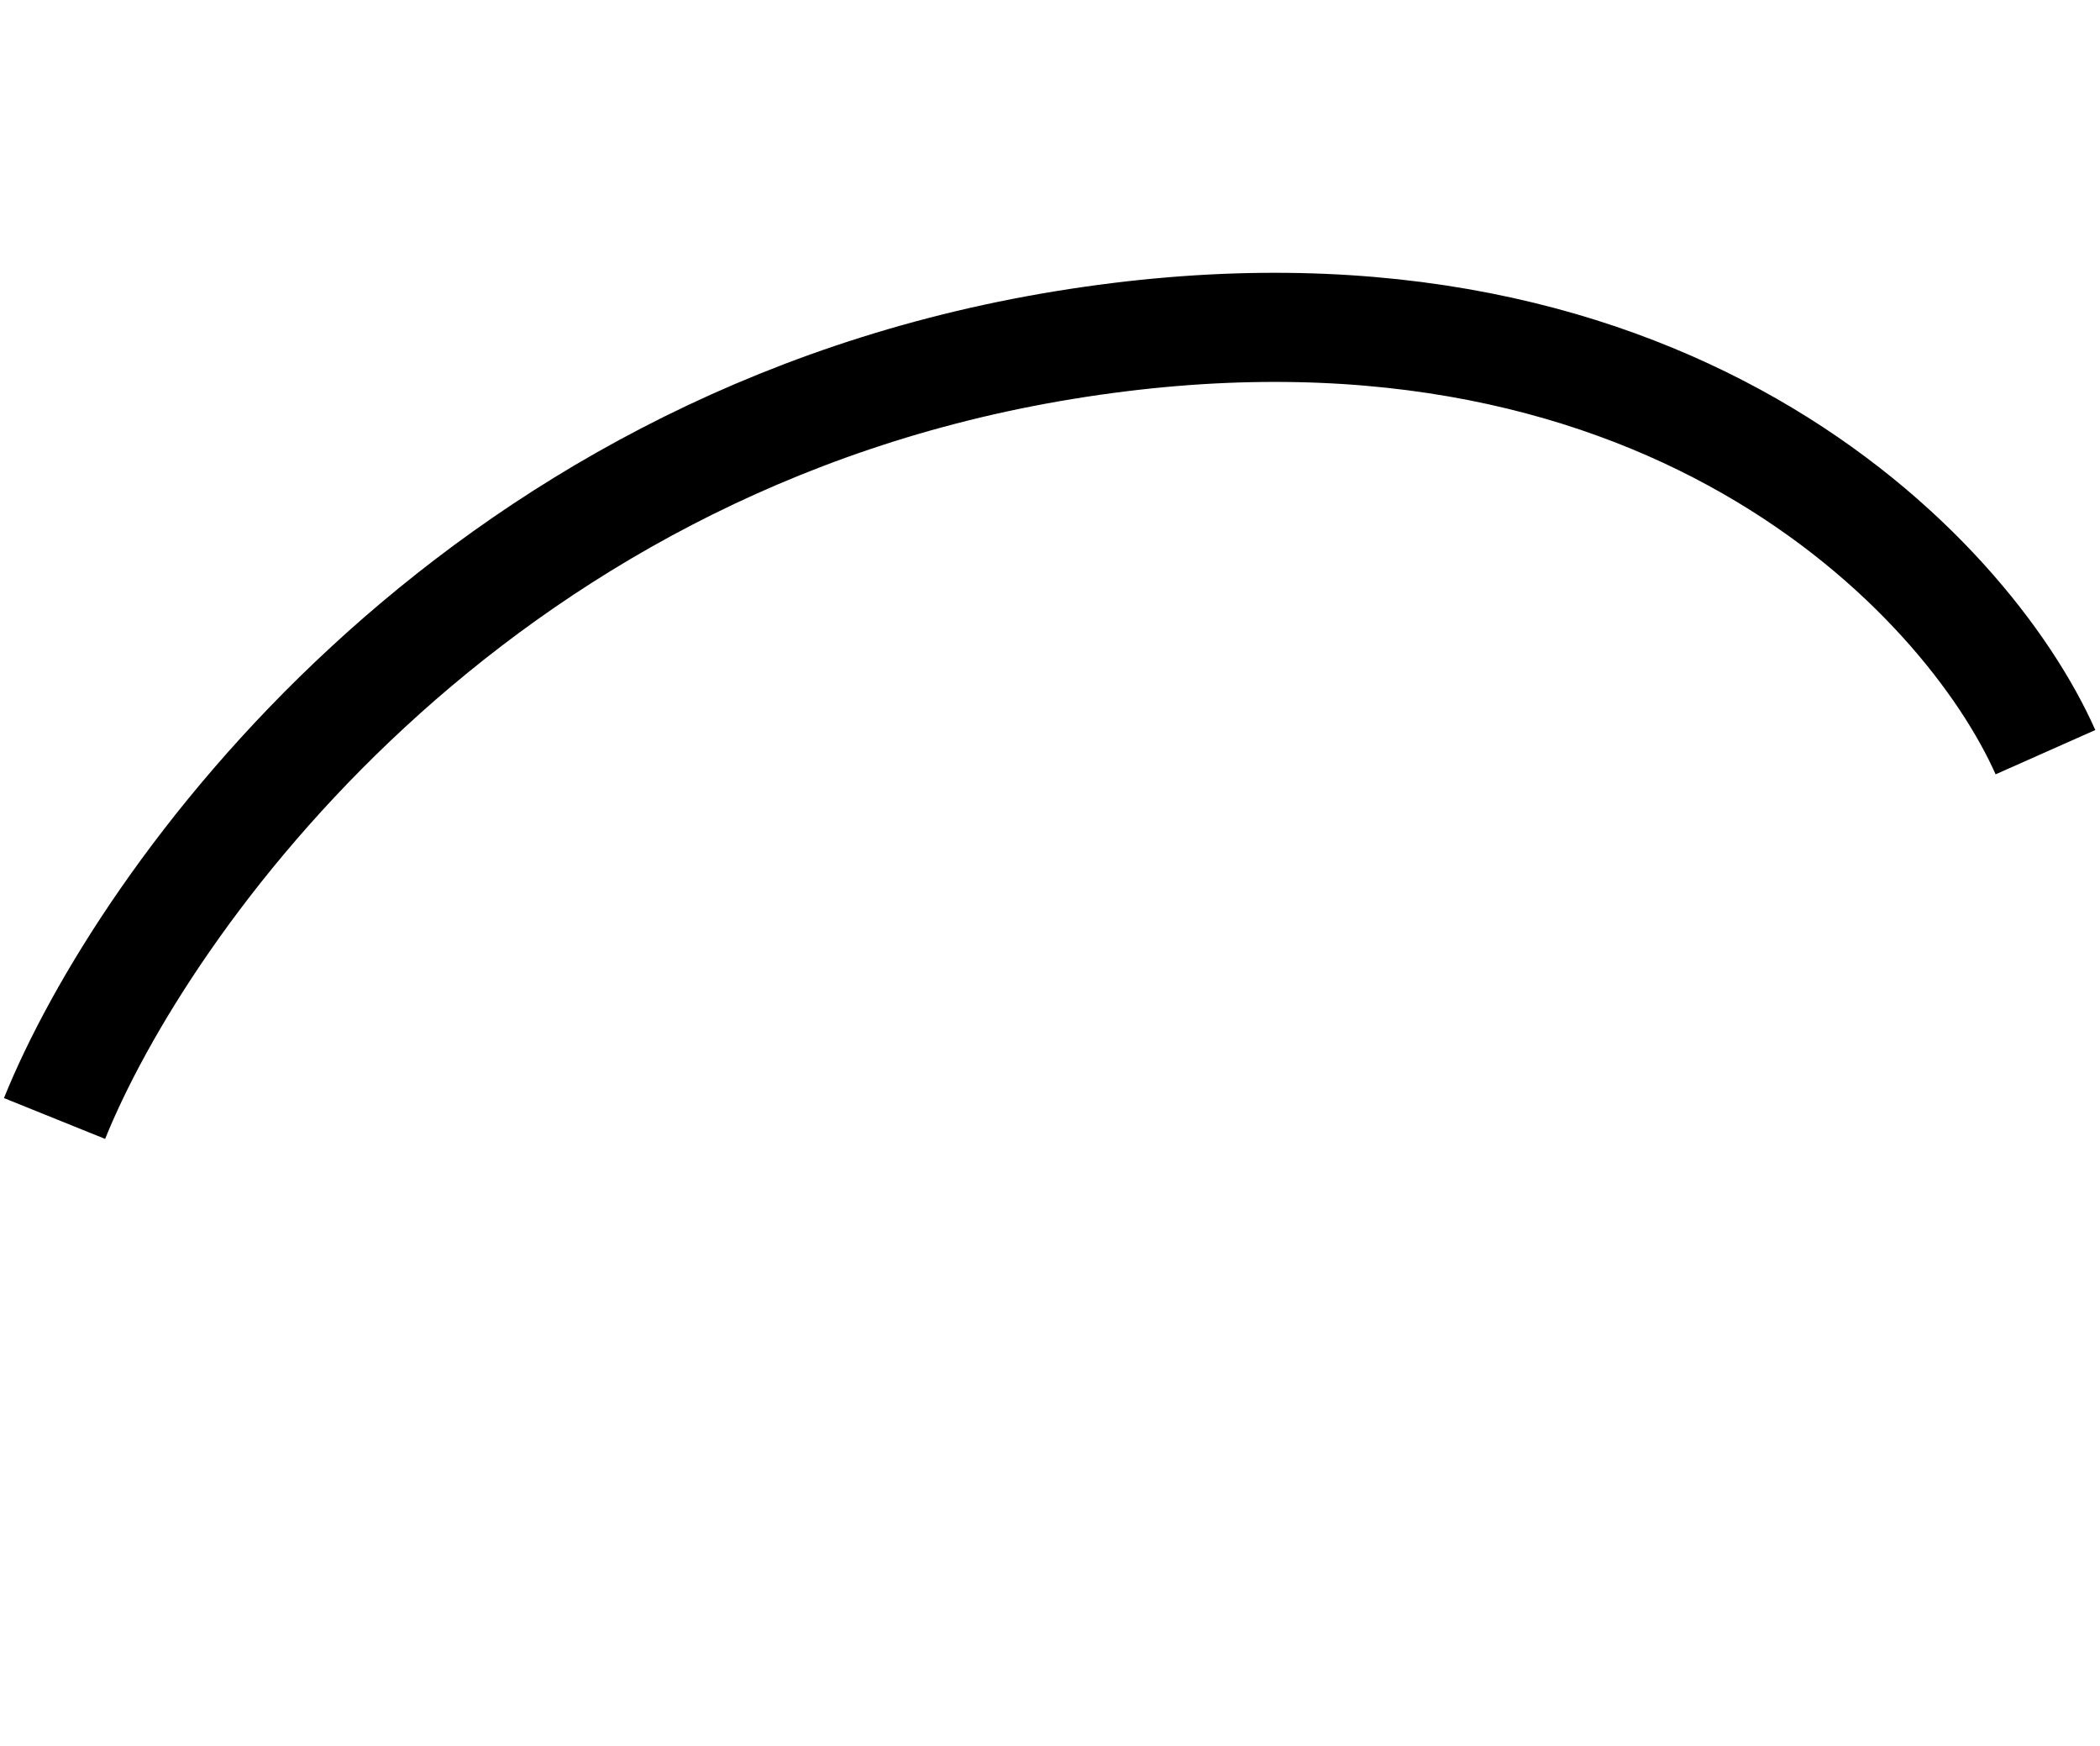
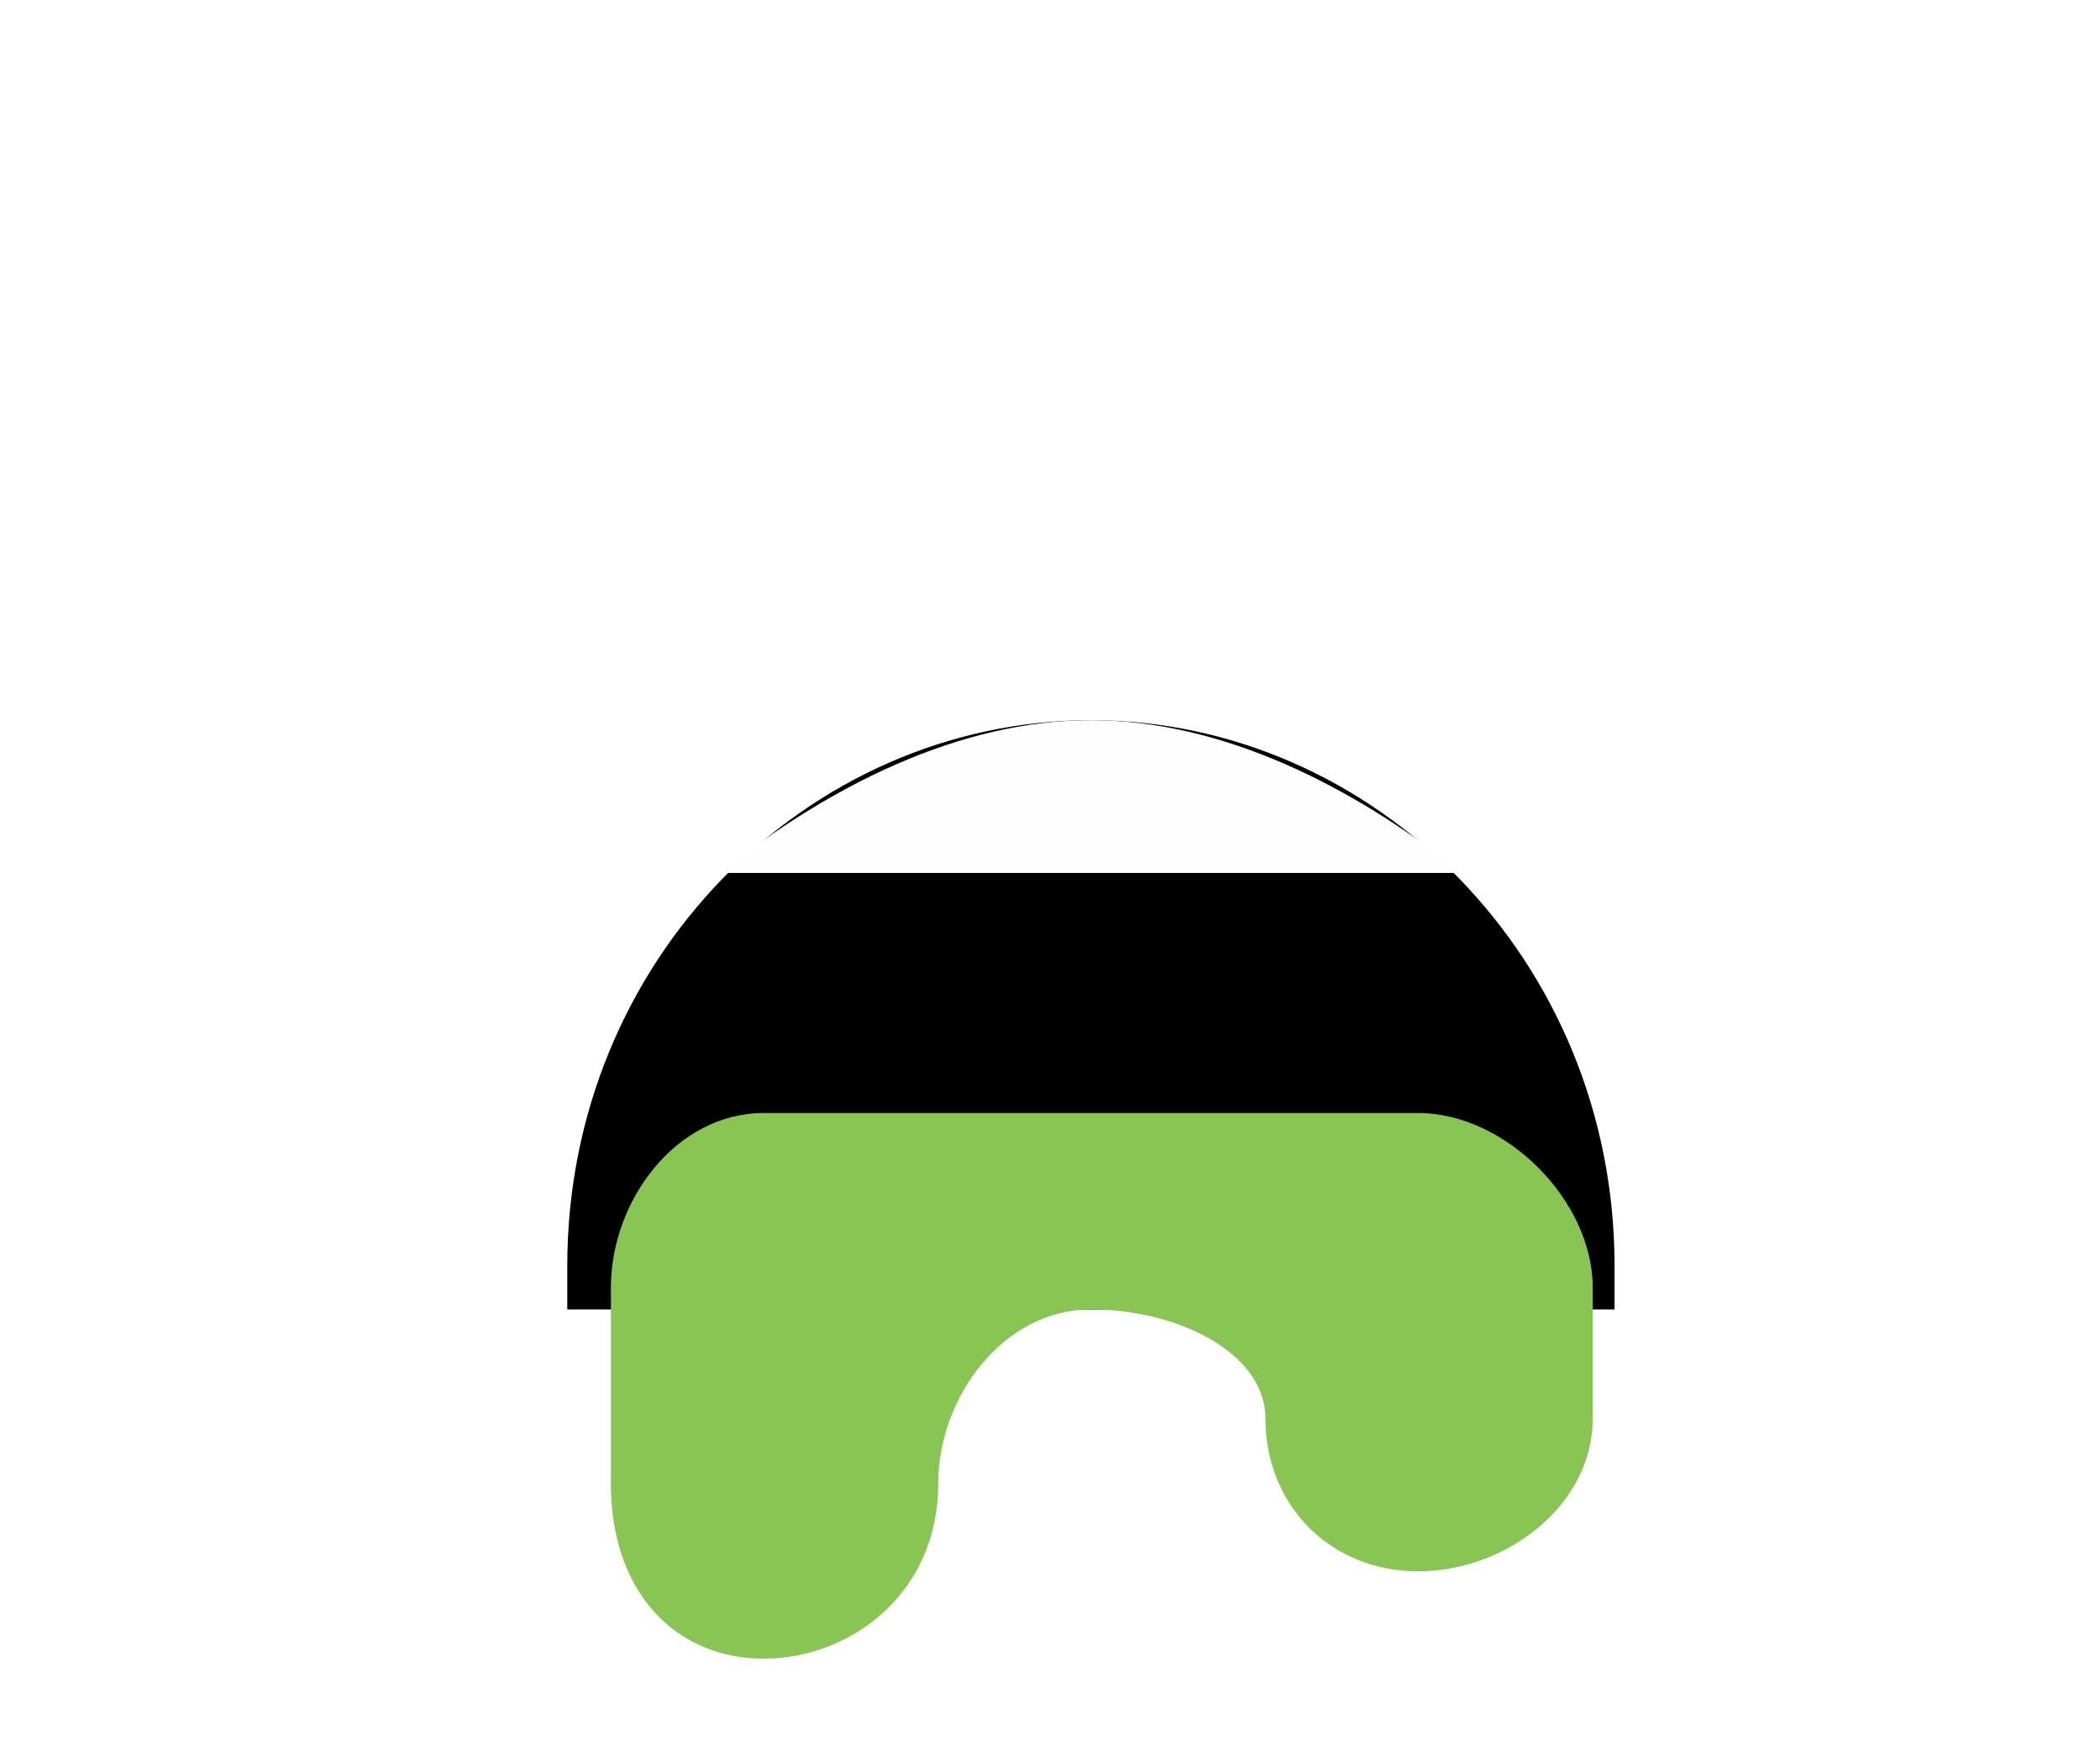
<svg xmlns="http://www.w3.org/2000/svg" width="77" height="64" viewBox="0 0 77 64" fill="none">
-   <g transform="translate(0, 0)">
-     <path d="M2 41C5.211 33.043 17.107 16.233 39.007 12.652C60.907 9.071 72.127 21.107 75 27.572" stroke="black" stroke-width="4" />
+   <g transform="translate(0, 0) scale(0.8,0.8)">
+     <path fill="#000000" d="M50 33l0 0c13,0 24,11 24,25l0 2 -48 0 0 -2c0,-14 11,-25 24,-25z" />
+     <path fill="#FEFEFE" d="M50 33l0 0c6,0 12,3 17,7l-34 0c5,-4 11,-7 17,-7z" />
+     <path fill="#88C553" d="M35 51l30 0c4,0 8,4 8,8l0 6c0,4 -4,7 -8,7 -4,0 -7,-3 -7,-7 0,-3 -4,-5 -8,-5 -4,0 -7,4 -7,8 0,5 -4,8 -8,8 -4,0 -7,-3 -7,-8l0 -9c0,-4 3,-8 7,-8z" />
  </g>
</svg>
